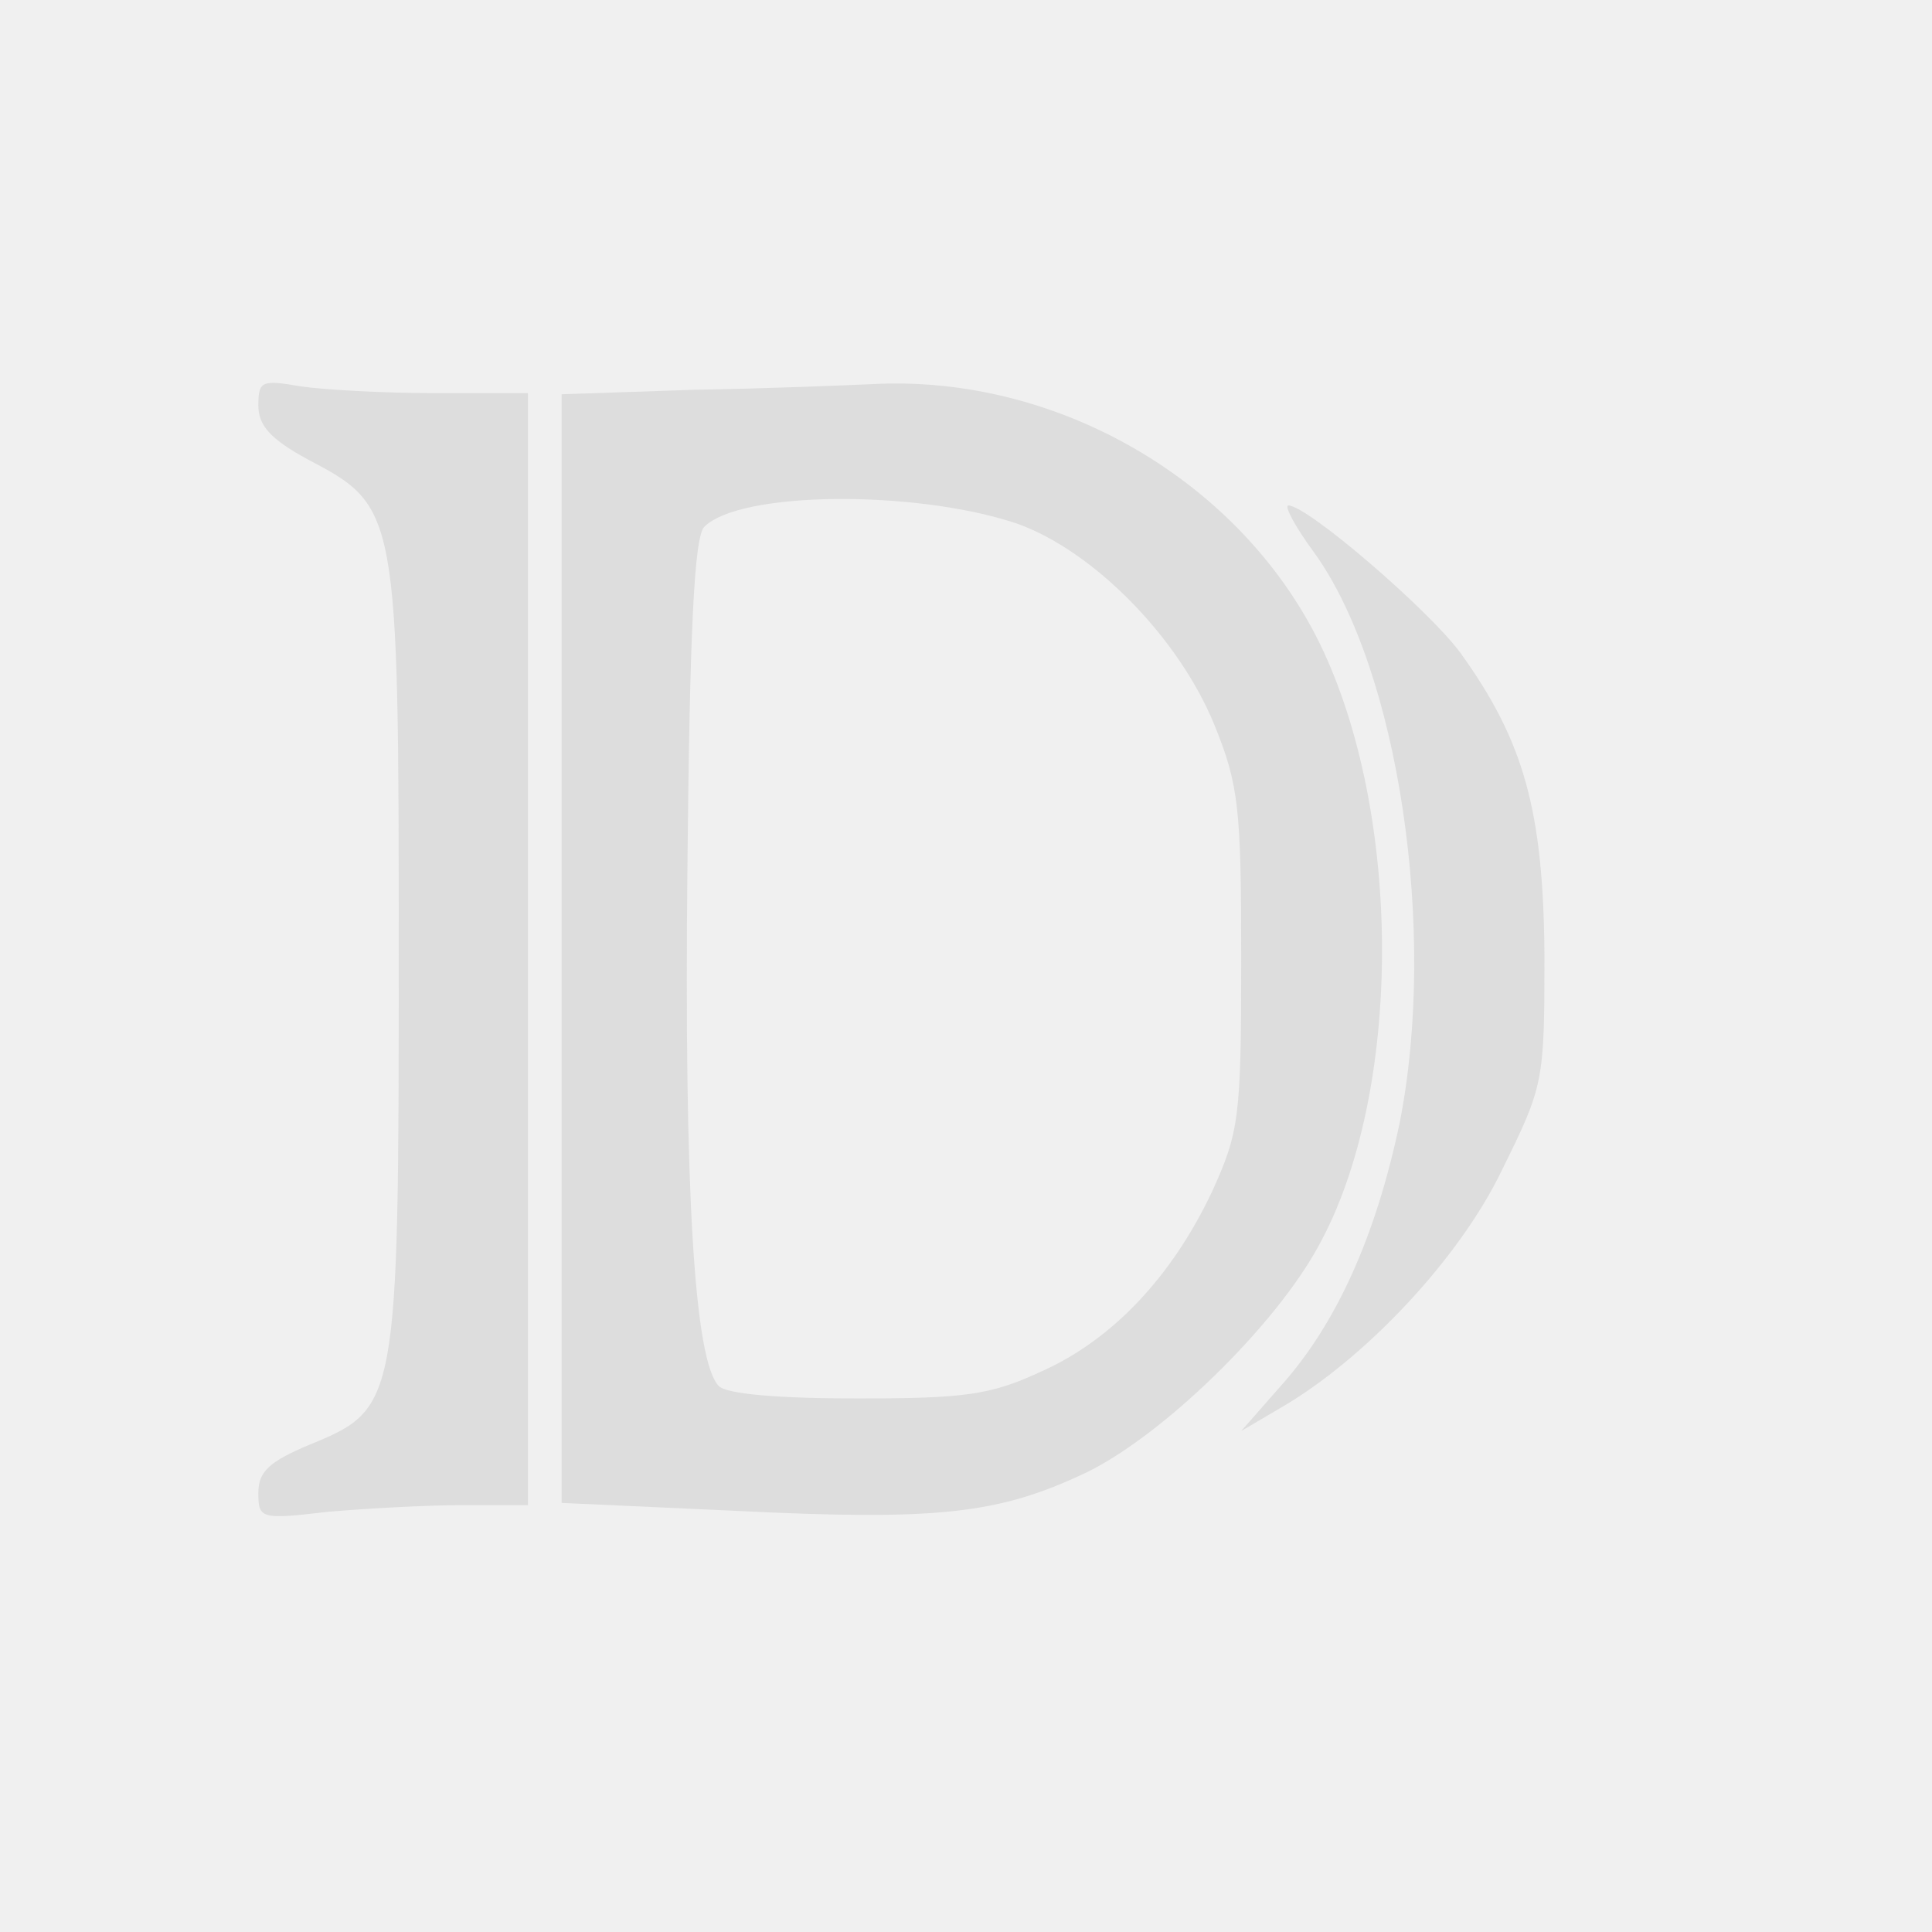
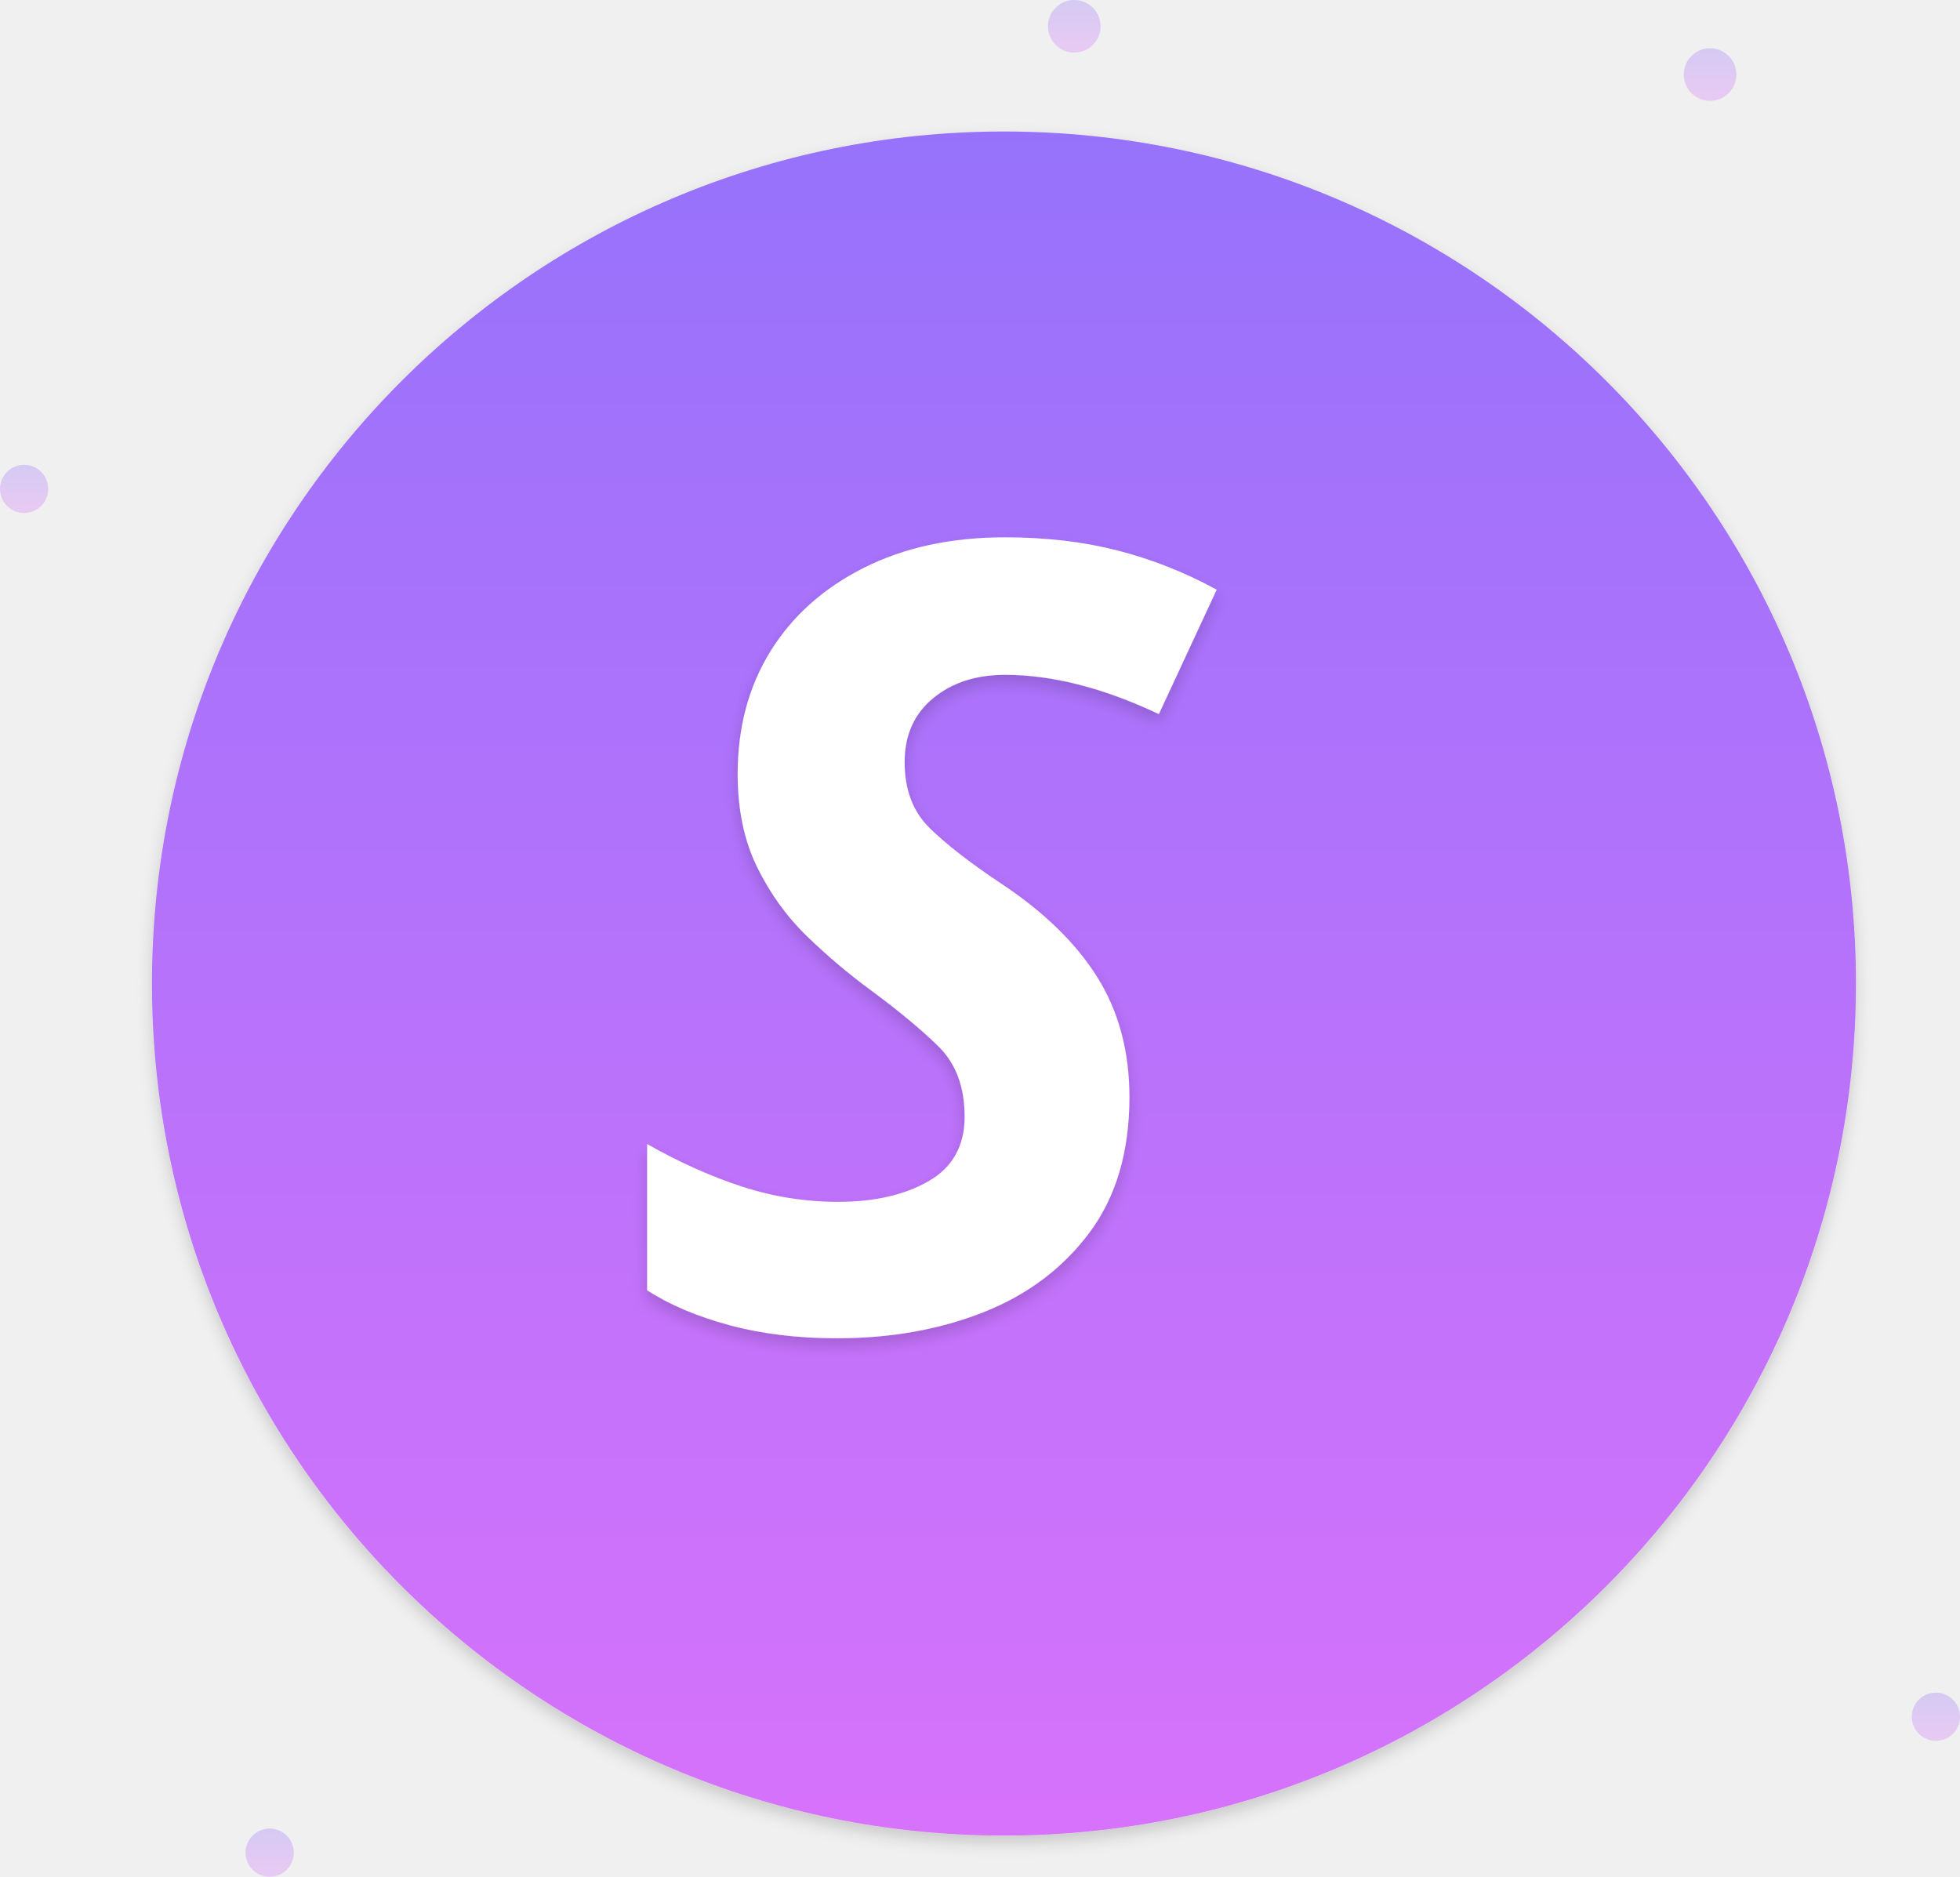
- <svg xmlns="http://www.w3.org/2000/svg" version="1.0" width="38pt" height="38pt" viewBox="0 0 172 172" preserveAspectRatio="xMidYMid meet">
-   <g transform="translate(0,172) scale(0.1,-0.1)" fill="#dddddd" stroke="none">
-     <path d="M230 1359 c0 -18 11 -30 44 -48 80 -42 81 -45 81 -441 0 -400 -1 -404 -79 -436 -36 -15 -46 -24 -46 -43 0 -23 2 -24 61 -17 34 3 88 6 120 6 l59 0 0 495 0 495 -82 0 c-46 0 -100 3 -120 6 -35 6 -38 5 -38 -17z" />
-     <path d="M618 1373 l-118 -4 0 -493 0 -494 154 -7 c181 -9 235 -3 313 34 68 33 168 130 207 202 75 136 75 384 1 536 -71 145 -234 240 -399 231 -23 -1 -94 -4 -158 -5z m287 -119 c68 -24 144 -101 176 -179 22 -54 24 -75 24 -210 0 -141 -2 -153 -26 -206 -36 -76 -89 -132 -152 -160 -45 -21 -68 -24 -164 -24 -71 0 -116 4 -123 11 -22 22 -31 175 -28 463 2 208 6 293 15 302 32 32 188 33 278 3z" />
-     <path d="M1170 1228 c75 -104 110 -337 76 -508 -21 -100 -56 -178 -105 -233 l-36 -41 34 20 c75 43 160 133 198 212 37 75 38 78 38 191 -1 129 -18 191 -75 270 -28 38 -136 131 -153 131 -4 0 6 -19 23 -42z" />
+ <svg xmlns="http://www.w3.org/2000/svg" width="786.766" height="753.324" viewBox="0 0 786.766 753.324">
+   <defs>
+     <linearGradient id="linear-gradient" x1="0.5" x2="0.5" y2="1" gradientUnits="objectBoundingBox">
+       <stop offset="0" stop-color="#9672fb" />
+       <stop offset="1" stop-color="#d772fb" />
+     </linearGradient>
+     <filter id="BG" x="52" y="46.785" width="702" height="702" filterUnits="userSpaceOnUse">
+       <feOffset dy="3" input="SourceAlpha" />
+       <feGaussianBlur stdDeviation="3" result="blur" />
+       <feFlood flood-opacity="0.161" />
+       <feComposite operator="in" in2="blur" />
+       <feComposite in="SourceGraphic" />
+     </filter>
+     <filter id="S" x="231" y="102.785" width="327" height="552" filterUnits="userSpaceOnUse">
+       <feOffset dy="3" input="SourceAlpha" />
+       <feGaussianBlur stdDeviation="3" result="blur-2" />
+       <feFlood flood-opacity="0.161" />
+       <feComposite operator="in" in2="blur-2" />
+       <feComposite in="SourceGraphic" />
+     </filter>
+   </defs>
+   <g id="Raggruppa_3513" data-name="Raggruppa 3513" transform="translate(-657 -117.215)">
+     <g id="Airpod" transform="translate(657 117.215)">
+       <g transform="matrix(1, 0, 0, 1, 0, 0)" filter="url(#BG)">
+         <rect id="BG-2" data-name="BG" width="684" height="684" rx="342" transform="translate(61 52.78)" fill="url(#linear-gradient)" />
+       </g>
+       <g id="Shapes" transform="translate(0 0)" opacity="0.3">
+         <path id="Tracciato_15870" data-name="Tracciato 15870" d="M10.561,0A10.561,10.561,0,1,1,0,10.561,10.561,10.561,0,0,1,10.561,0Z" transform="translate(420.665 0)" fill="url(#linear-gradient)" />
+         <path id="Tracciato_15869" data-name="Tracciato 15869" d="M9.681,0A9.681,9.681,0,1,1,0,9.681,9.681,9.681,0,0,1,9.681,0Z" transform="translate(98.566 733.963)" fill="url(#linear-gradient)" />
+         <path id="Tracciato_15868" data-name="Tracciato 15868" d="M9.681,0A9.681,9.681,0,1,1,0,9.681,9.681,9.681,0,0,1,9.681,0Z" transform="translate(767.405 679.399)" fill="url(#linear-gradient)" />
+         <path id="Tracciato_15867" data-name="Tracciato 15867" d="M9.681,0A9.681,9.681,0,1,1,0,9.681,9.681,9.681,0,0,1,9.681,0Z" transform="translate(0 186.571)" fill="url(#linear-gradient)" />
+         <path id="Tracciato_15866" data-name="Tracciato 15866" d="M10.561,0A10.561,10.561,0,1,1,0,10.561,10.561,10.561,0,0,1,10.561,0Z" transform="translate(675.88 19.361)" fill="url(#linear-gradient)" />
+       </g>
+     </g>
+     <g transform="matrix(1, 0, 0, 1, 657, 117.22)" filter="url(#S)">
+       <text id="S-2" data-name="S" transform="translate(251 532.78)" fill="#fff" font-size="438" font-family="Montserrat-BlackItalic, Montserrat" font-weight="800" font-style="italic">
+         <tspan x="0" y="0">S</tspan>
+       </text>
+     </g>
  </g>
</svg>
